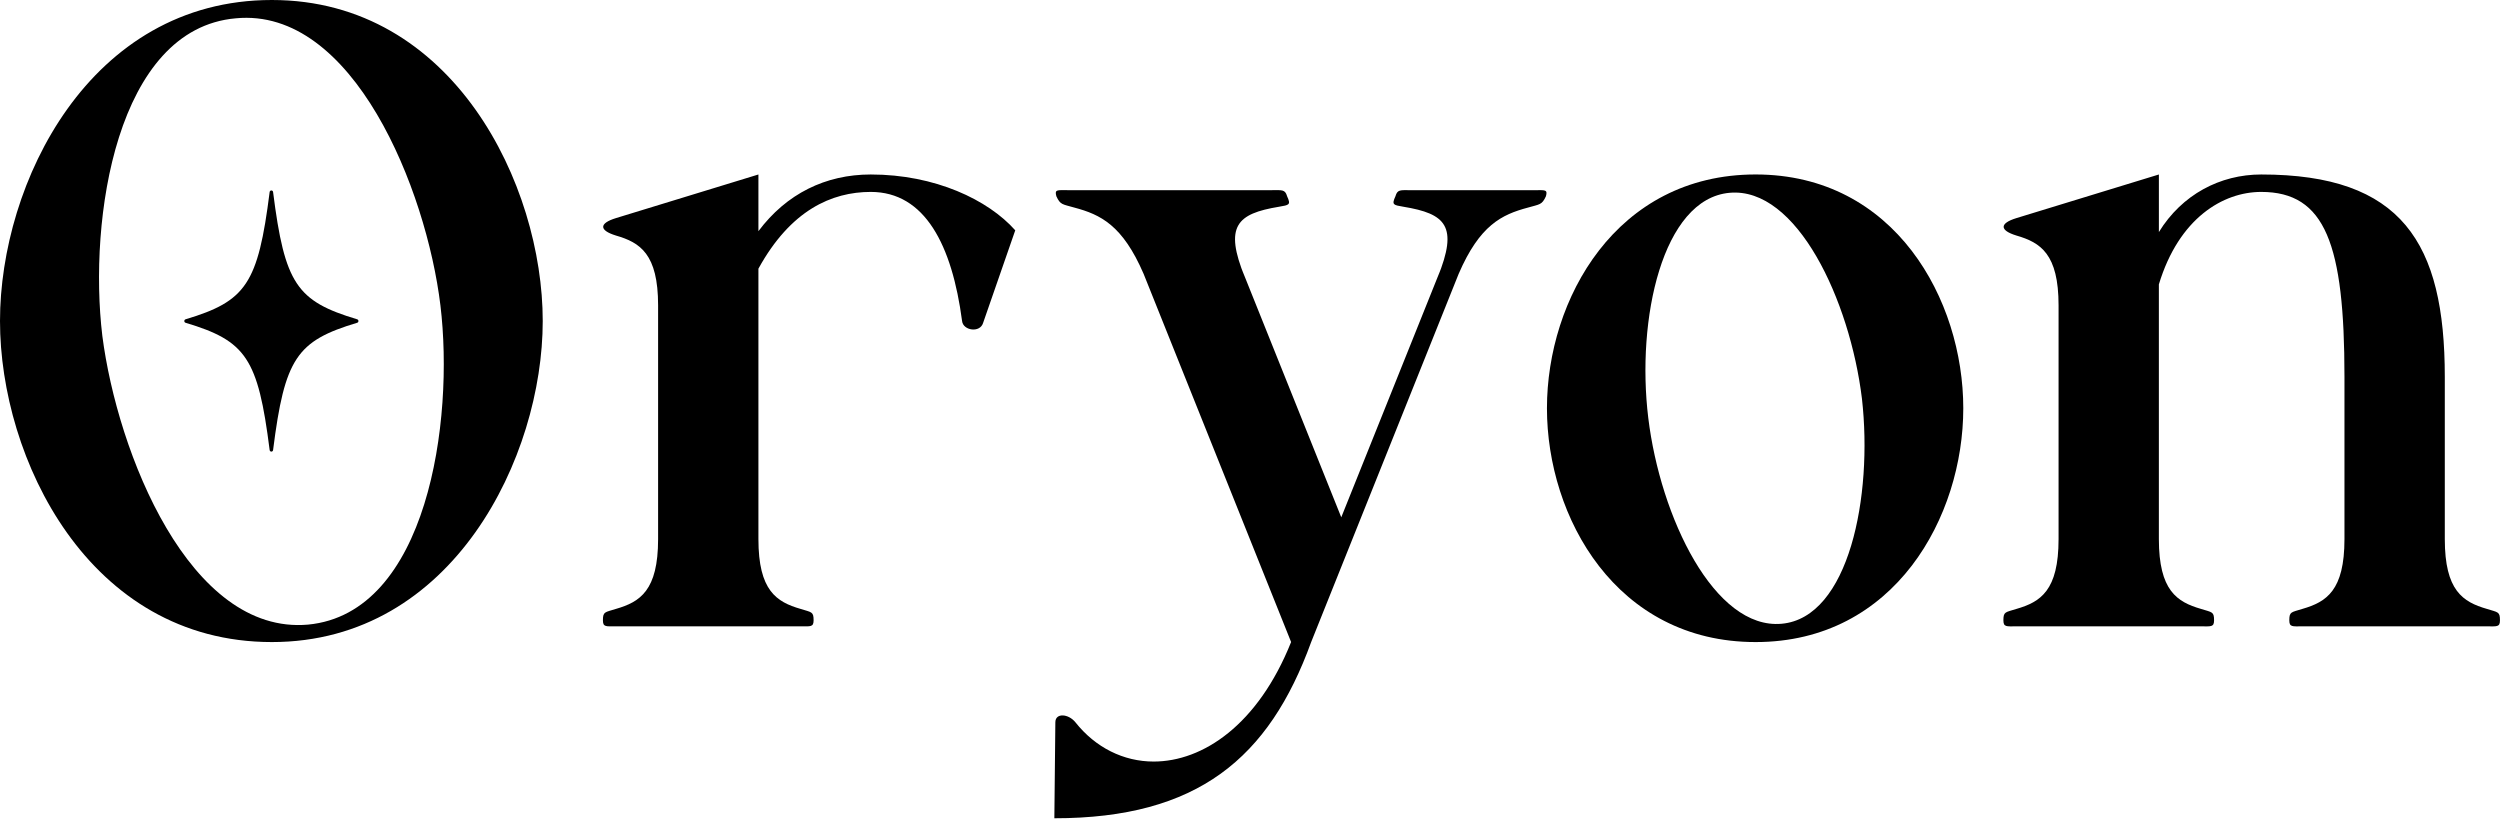
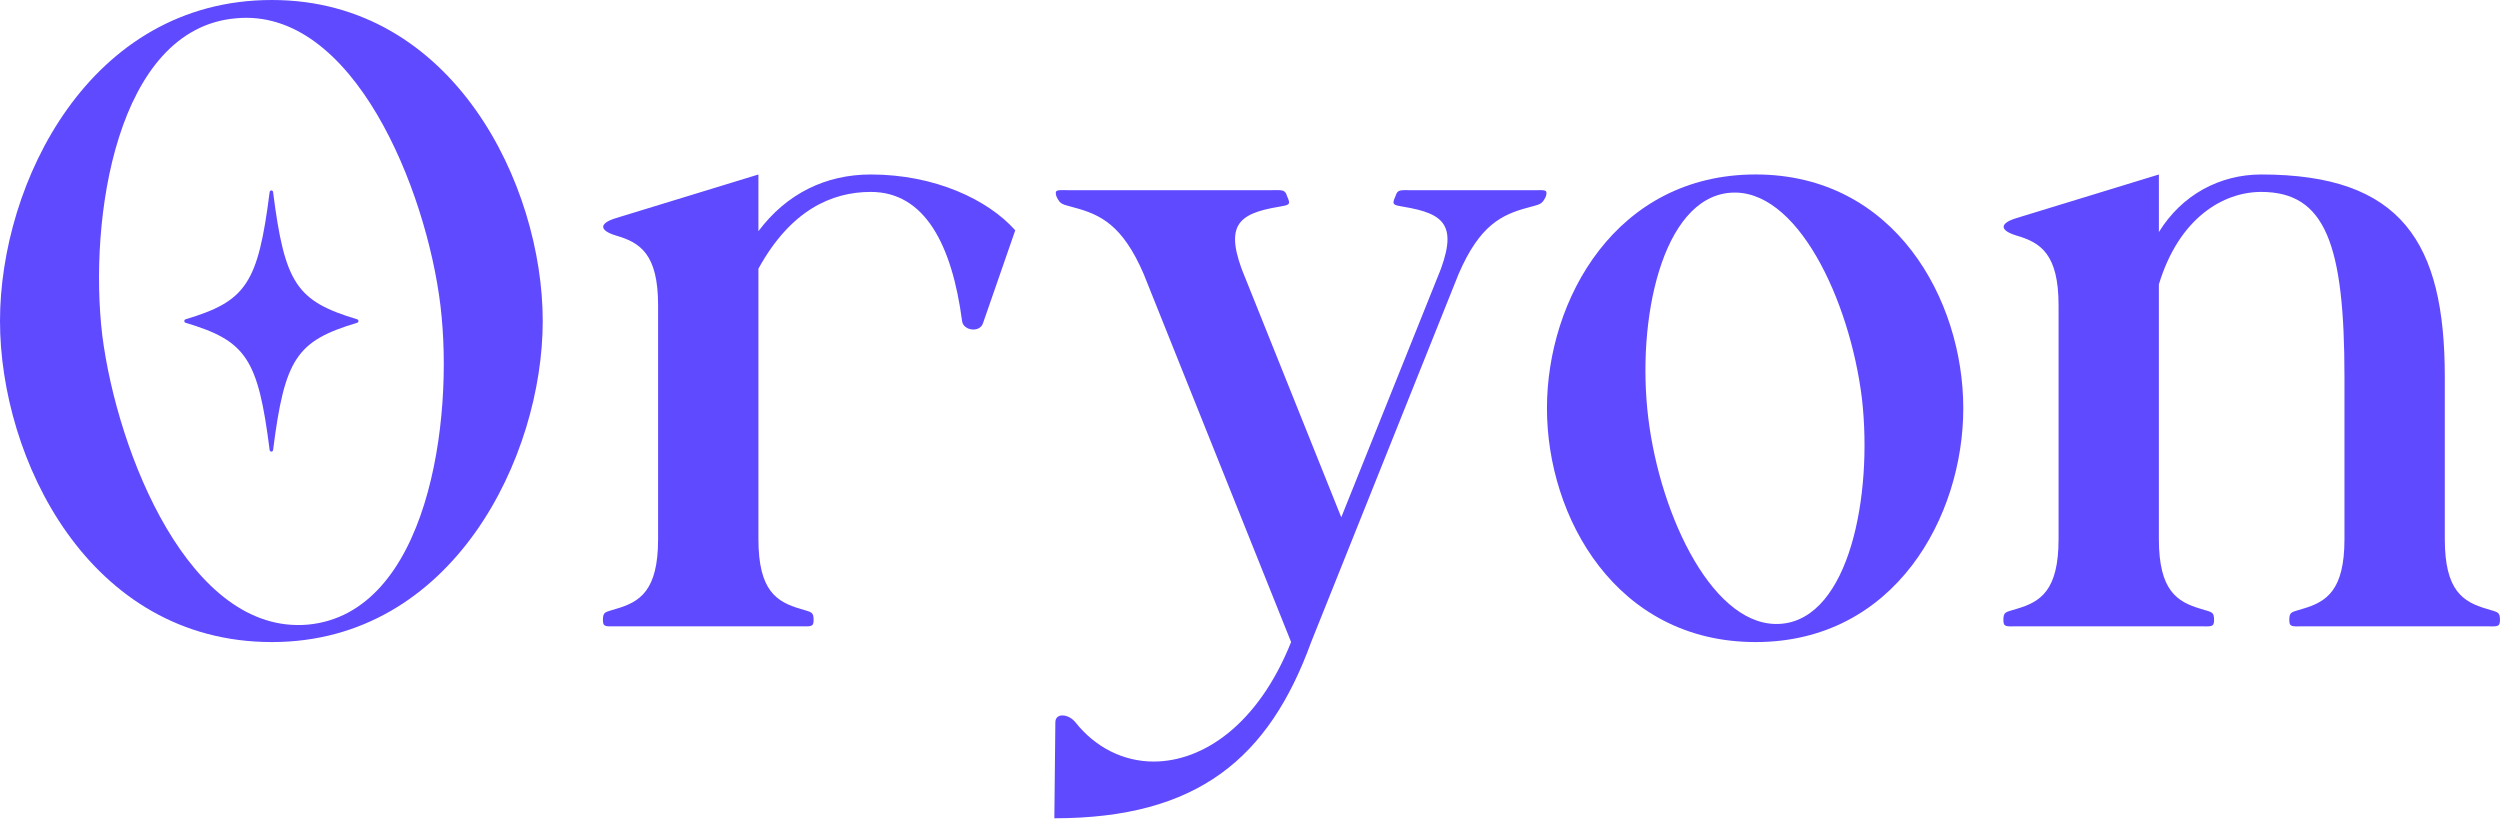
<svg xmlns="http://www.w3.org/2000/svg" version="1.1" id="Capa_1" x="0px" y="0px" viewBox="0 0 1500 490.97" style="enable-background:new 0 0 1500 490.97;" xml:space="preserve">
  <style type="text/css">
	.st0{display:none;}
	.st1{display:inline;}
</style>
  <g id="LOGO">
    <g class="st0">
      <path class="st1" d="M163.12,0c108.95,0,162.52,110.97,162.52,192.62c0,81.13-53.57,192.62-162.52,192.62    C52.97,385.24,0,274.8,0,192.62C0,109.92,53.57,0,163.12,0z M184.79,374.77c71.63-6.8,87.88-121.96,79.45-191.57    c-8.43-69.62-52.37-179.01-122.79-172.21C69.82,17.27,52.97,131.38,61.4,201.52C70.43,271.66,113.77,381.05,184.79,374.77z" />
    </g>
    <g>
-       <path d="M163.12,0c108.95,0,162.52,110.97,162.52,192.62c0,81.13-53.57,192.62-162.52,192.62C52.97,385.24,0,274.8,0,192.62    C0,109.92,53.57,0,163.12,0z M184.79,374.77c71.63-6.8,87.88-121.96,79.46-191.57c-8.43-69.62-52.37-179.01-122.79-172.21    C69.82,17.27,52.97,131.38,61.4,201.52C70.43,271.66,113.76,381.05,184.79,374.77z" />
-       <path d="M394.86,183.2c0-30.88-10.83-37.69-25.28-41.87c-10.23-3.14-10.23-7.33,0-10.47l85.47-26.17v34.02    c16.85-22.51,40.33-34.02,67.42-34.02c38.52,0,70.43,15.18,86.68,33.5l-19.26,55.48c-1.81,6.28-12.04,4.71-12.64-1.05    c-6.02-45.54-22.27-77.47-54.78-77.47c-23.48,0-48.15,10.99-67.42,46.06v162.26c0,30.88,10.83,37.69,25.28,41.87    c6.62,2.09,7.83,1.57,7.83,6.8c0,4.19-1.81,3.66-7.83,3.66H369.58c-6.02,0-7.83,0.52-7.83-3.66c0-5.23,1.2-4.71,7.83-6.8    c14.45-4.19,25.28-10.99,25.28-41.87V183.2z" />
-       <path d="M862.55,166.45c12.64-30.88,4.82-38.21-20.47-42.4c-6.02-1.05-7.22-1.05-4.82-6.28c1.2-4.19,3.01-3.66,9.03-3.66h74.64    c6.02,0,7.82-0.52,6.62,3.66c-2.41,5.23-3.61,4.71-10.84,6.8c-15.65,4.19-28.89,10.47-41.53,39.78l-88.48,220.88    c-25.28,69.62-68.02,105.73-154.09,105.73l0.6-57.58c0-5.76,7.82-5.23,12.04,0c12.04,15.18,28.89,23.55,46.95,23.55    c29.49,0,62.6-21.98,82.46-71.71l-88.48-220.88c-12.64-29.31-25.88-35.59-41.53-39.78c-7.22-2.09-8.43-1.57-10.83-6.8    c-1.2-4.19,0.6-3.66,6.62-3.66h122.79c6.02,0,7.82-0.52,9.03,3.66c2.41,5.23,1.2,5.23-4.82,6.28    c-25.28,4.19-33.11,11.52-20.47,42.4l-1.2-3.14l58.99,147.08l58.99-147.08L862.55,166.45z" />
-       <path d="M1053.37,104.68c83.67,0,124.6,75.37,124.6,140.28s-40.93,140.28-124.6,140.28c-83.67,0-125.2-74.85-125.2-140.28    S969.7,104.68,1053.37,104.68z M1069.02,374.25c40.33-3.66,54.78-76.42,48.15-135.04c-7.22-59.15-39.13-127.19-79.45-123.53    c-40.33,3.66-55.98,75.9-48.76,135.04C996.19,310.39,1028.69,377.91,1069.02,374.25z" />
-       <path d="M1320.62,365.35c6.62,2.09,7.82,1.57,7.82,6.8c0,4.19-1.81,3.66-7.82,3.66h-110.76c-6.02,0-7.82,0.52-7.82-3.66    c0-5.23,1.2-4.71,7.82-6.8c14.45-4.19,25.28-10.99,25.28-41.87V183.2c0-30.88-10.84-37.69-25.28-41.87    c-10.23-3.14-10.23-7.33,0-10.47l85.47-26.17v34.55c13.85-22.51,36.72-34.55,61.4-34.55c84.27,0,110.15,40.83,110.15,121.43v97.36    c0,30.88,10.83,37.69,25.28,41.87c6.62,2.09,7.82,1.57,7.82,6.8c0,4.19-1.81,3.66-7.82,3.66h-110.76c-6.02,0-7.82,0.52-7.82-3.66    c0-5.23,1.2-4.71,7.82-6.8c14.45-4.19,25.28-10.99,25.28-41.87v-97.36c0-79.56-11.44-110.97-49.96-110.97    c-22.87,0-49.36,15.7-61.4,55.48v152.84C1295.34,354.36,1306.18,361.16,1320.62,365.35z" />
+       <path d="M163.12,0c108.95,0,162.52,110.97,162.52,192.62c0,81.13-53.57,192.62-162.52,192.62C52.97,385.24,0,274.8,0,192.62    C0,109.92,53.57,0,163.12,0z M184.79,374.77c71.63-6.8,87.88-121.96,79.46-191.57c-8.43-69.62-52.37-179.01-122.79-172.21    C69.82,17.27,52.97,131.38,61.4,201.52C70.43,271.66,113.76,381.05,184.79,374.77z" fill="#5f4aff" />
+       <path d="M394.86,183.2c0-30.88-10.83-37.69-25.28-41.87c-10.23-3.14-10.23-7.33,0-10.47l85.47-26.17v34.02    c16.85-22.51,40.33-34.02,67.42-34.02c38.52,0,70.43,15.18,86.68,33.5l-19.26,55.48c-1.81,6.28-12.04,4.71-12.64-1.05    c-6.02-45.54-22.27-77.47-54.78-77.47c-23.48,0-48.15,10.99-67.42,46.06v162.26c0,30.88,10.83,37.69,25.28,41.87    c6.62,2.09,7.83,1.57,7.83,6.8c0,4.19-1.81,3.66-7.83,3.66H369.58c-6.02,0-7.83,0.52-7.83-3.66c0-5.23,1.2-4.71,7.83-6.8    c14.45-4.19,25.28-10.99,25.28-41.87V183.2z" fill="#5f4aff" />
+       <path d="M862.55,166.45c12.64-30.88,4.82-38.21-20.47-42.4c-6.02-1.05-7.22-1.05-4.82-6.28c1.2-4.19,3.01-3.66,9.03-3.66h74.64    c6.02,0,7.82-0.52,6.62,3.66c-2.41,5.23-3.61,4.71-10.84,6.8c-15.65,4.19-28.89,10.47-41.53,39.78l-88.48,220.88    c-25.28,69.62-68.02,105.73-154.09,105.73l0.6-57.58c0-5.76,7.82-5.23,12.04,0c12.04,15.18,28.89,23.55,46.95,23.55    c29.49,0,62.6-21.98,82.46-71.71l-88.48-220.88c-12.64-29.31-25.88-35.59-41.53-39.78c-7.22-2.09-8.43-1.57-10.83-6.8    c-1.2-4.19,0.6-3.66,6.62-3.66h122.79c6.02,0,7.82-0.52,9.03,3.66c2.41,5.23,1.2,5.23-4.82,6.28    c-25.28,4.19-33.11,11.52-20.47,42.4l-1.2-3.14l58.99,147.08l58.99-147.08L862.55,166.45z" fill="#5f4aff" />
+       <path d="M1053.37,104.68c83.67,0,124.6,75.37,124.6,140.28s-40.93,140.28-124.6,140.28c-83.67,0-125.2-74.85-125.2-140.28    S969.7,104.68,1053.37,104.68z M1069.02,374.25c40.33-3.66,54.78-76.42,48.15-135.04c-7.22-59.15-39.13-127.19-79.45-123.53    c-40.33,3.66-55.98,75.9-48.76,135.04C996.19,310.39,1028.69,377.91,1069.02,374.25z" fill="#5f4aff" />
+       <path d="M1320.62,365.35c6.62,2.09,7.82,1.57,7.82,6.8c0,4.19-1.81,3.66-7.82,3.66h-110.76c-6.02,0-7.82,0.52-7.82-3.66    c0-5.23,1.2-4.71,7.82-6.8c14.45-4.19,25.28-10.99,25.28-41.87V183.2c0-30.88-10.84-37.69-25.28-41.87    c-10.23-3.14-10.23-7.33,0-10.47l85.47-26.17v34.55c13.85-22.51,36.72-34.55,61.4-34.55c84.27,0,110.15,40.83,110.15,121.43v97.36    c0,30.88,10.83,37.69,25.28,41.87c6.62,2.09,7.82,1.57,7.82,6.8c0,4.19-1.81,3.66-7.82,3.66h-110.76c-6.02,0-7.82,0.52-7.82-3.66    c0-5.23,1.2-4.71,7.82-6.8c14.45-4.19,25.28-10.99,25.28-41.87v-97.36c0-79.56-11.44-110.97-49.96-110.97    c-22.87,0-49.36,15.7-61.4,55.48v152.84C1295.34,354.36,1306.18,361.16,1320.62,365.35z" fill="#5f4aff" />
    </g>
-     <path d="M214.3,193.66c-36.31,10.89-43.47,21.29-50.45,76.37c-0.16,1.25-1.9,1.25-2.06,0c-6.98-55.08-14.15-65.48-50.45-76.37   c-1-0.3-1-1.78,0-2.08c36.31-10.89,43.47-21.29,50.45-76.37c0.16-1.25,1.9-1.25,2.06,0c6.98,55.08,14.15,65.48,50.45,76.37   C215.31,191.88,215.31,193.36,214.3,193.66z" />
+     <path d="M214.3,193.66c-36.31,10.89-43.47,21.29-50.45,76.37c-0.16,1.25-1.9,1.25-2.06,0c-6.98-55.08-14.15-65.48-50.45-76.37   c-1-0.3-1-1.78,0-2.08c36.31-10.89,43.47-21.29,50.45-76.37c0.16-1.25,1.9-1.25,2.06,0c6.98,55.08,14.15,65.48,50.45,76.37   C215.31,191.88,215.31,193.36,214.3,193.66z" fill="#5f4aff" />
  </g>
</svg>
